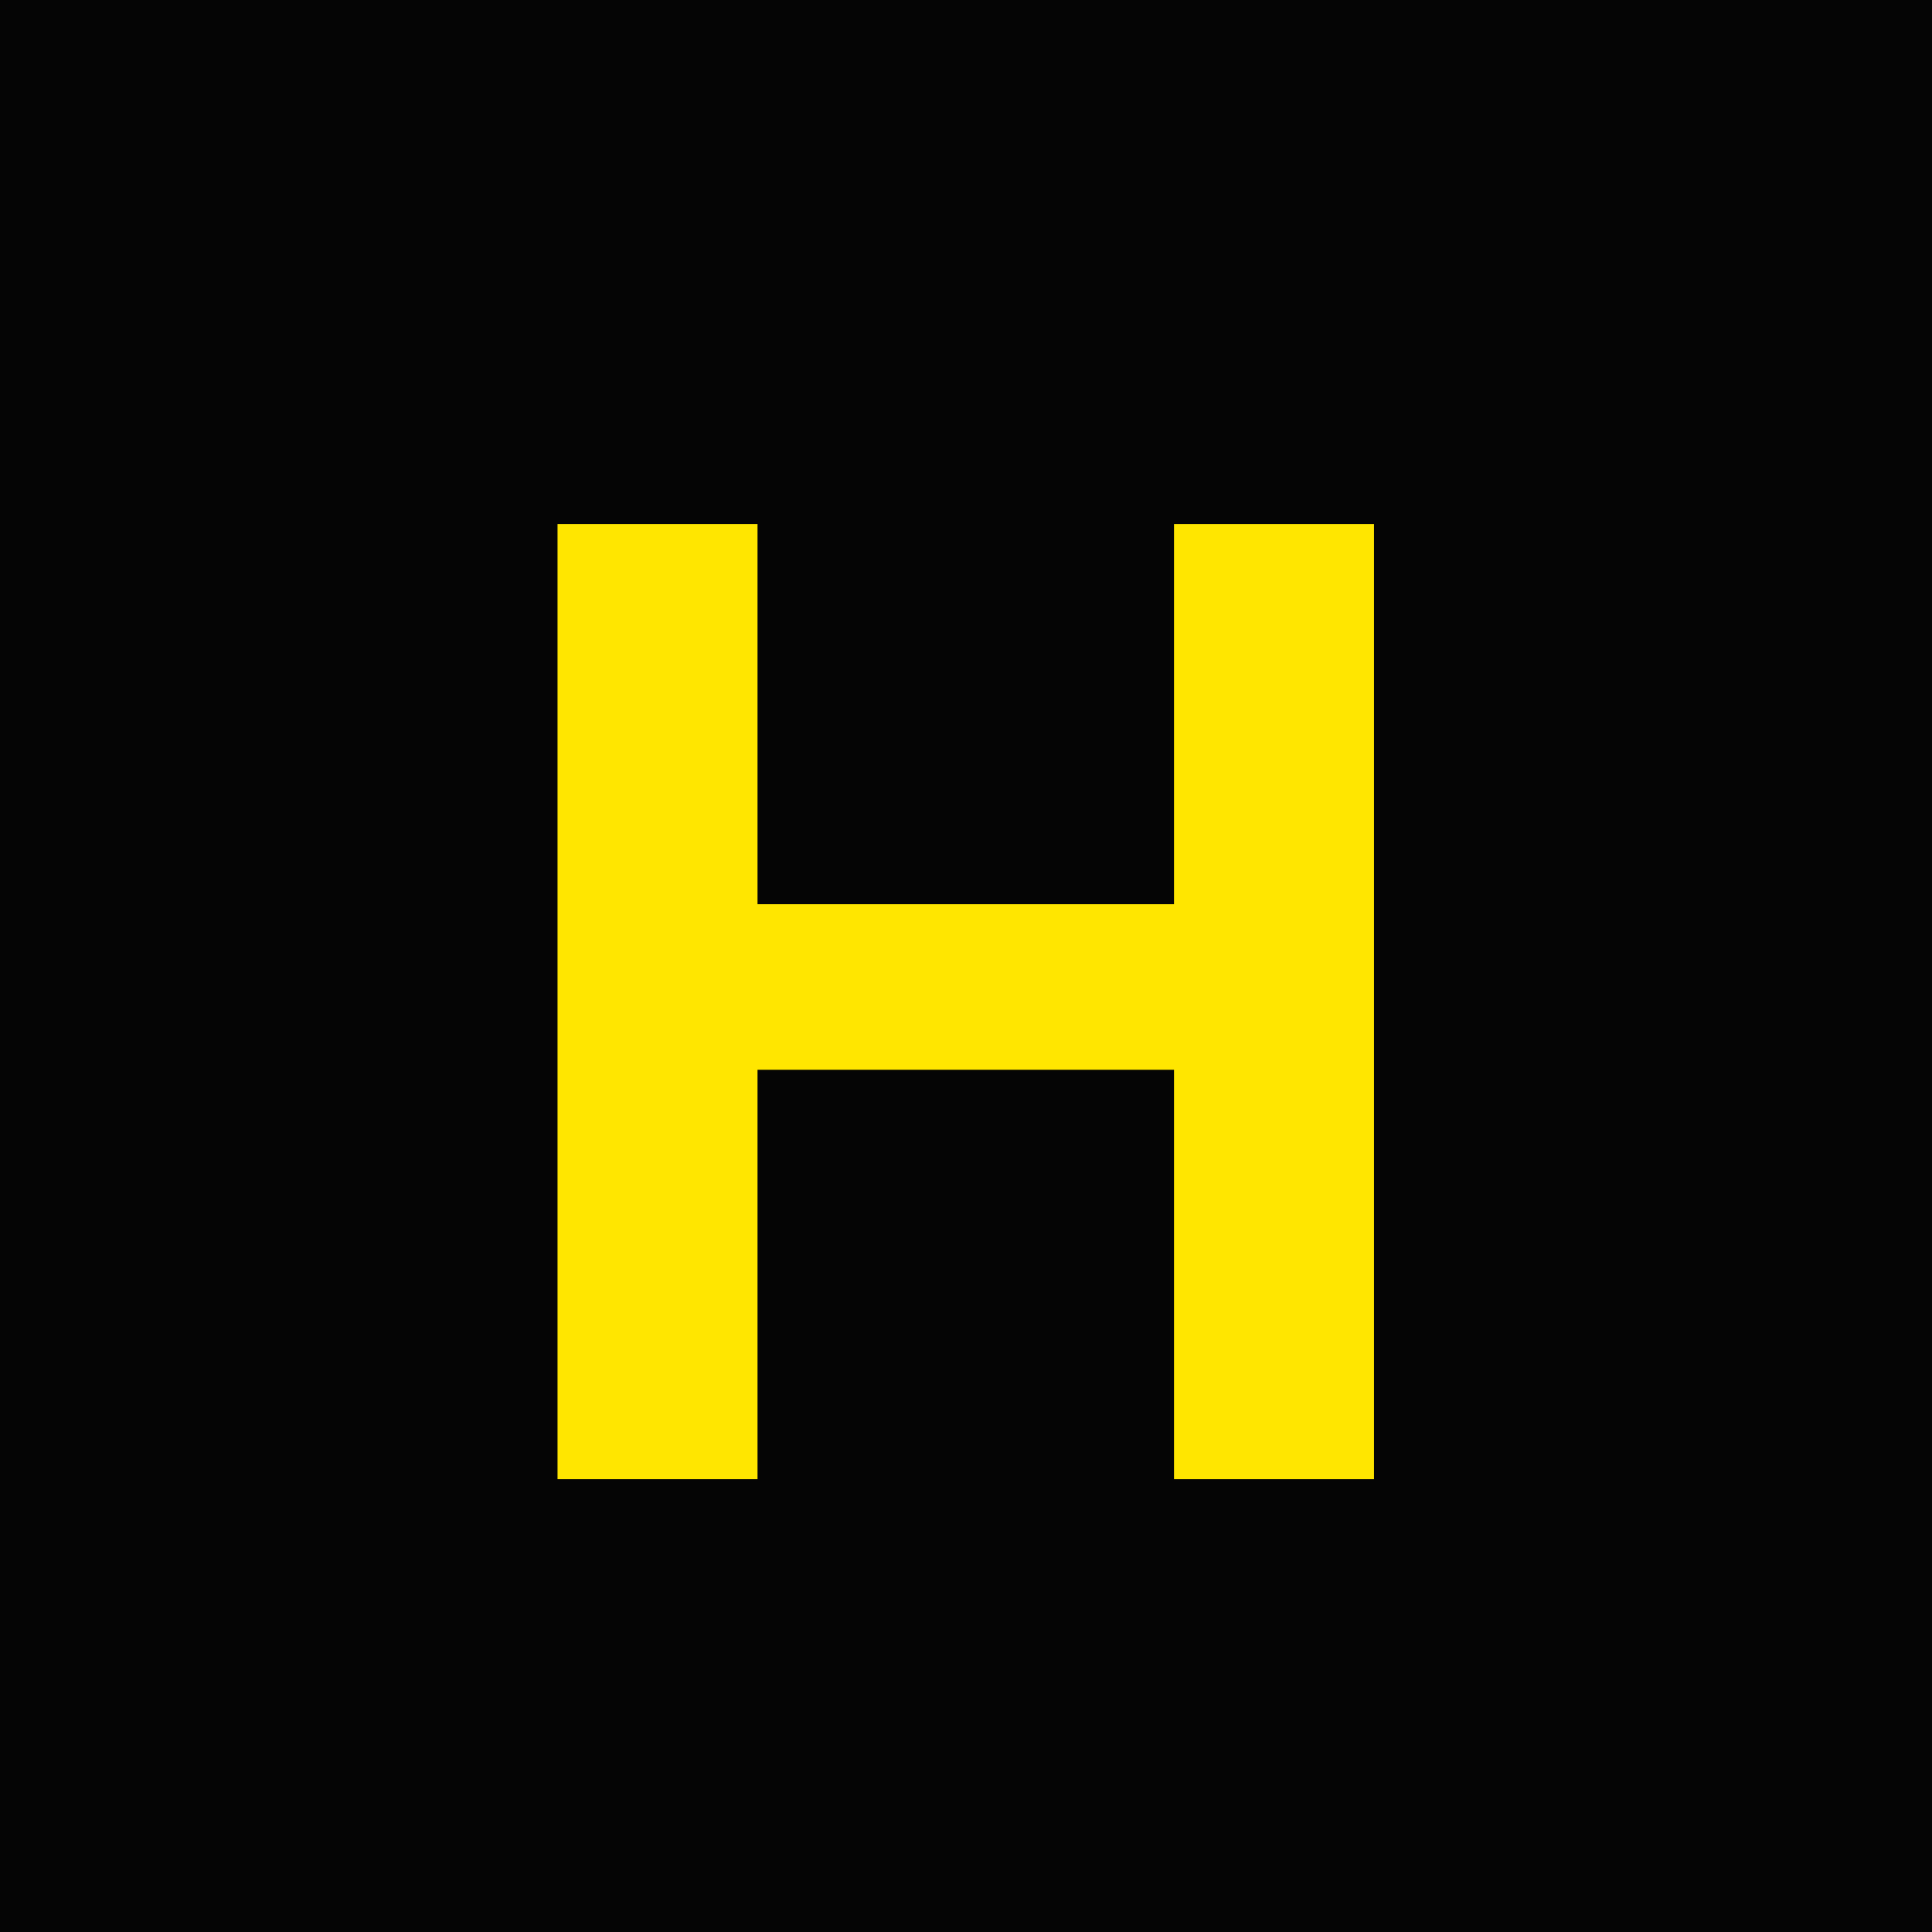
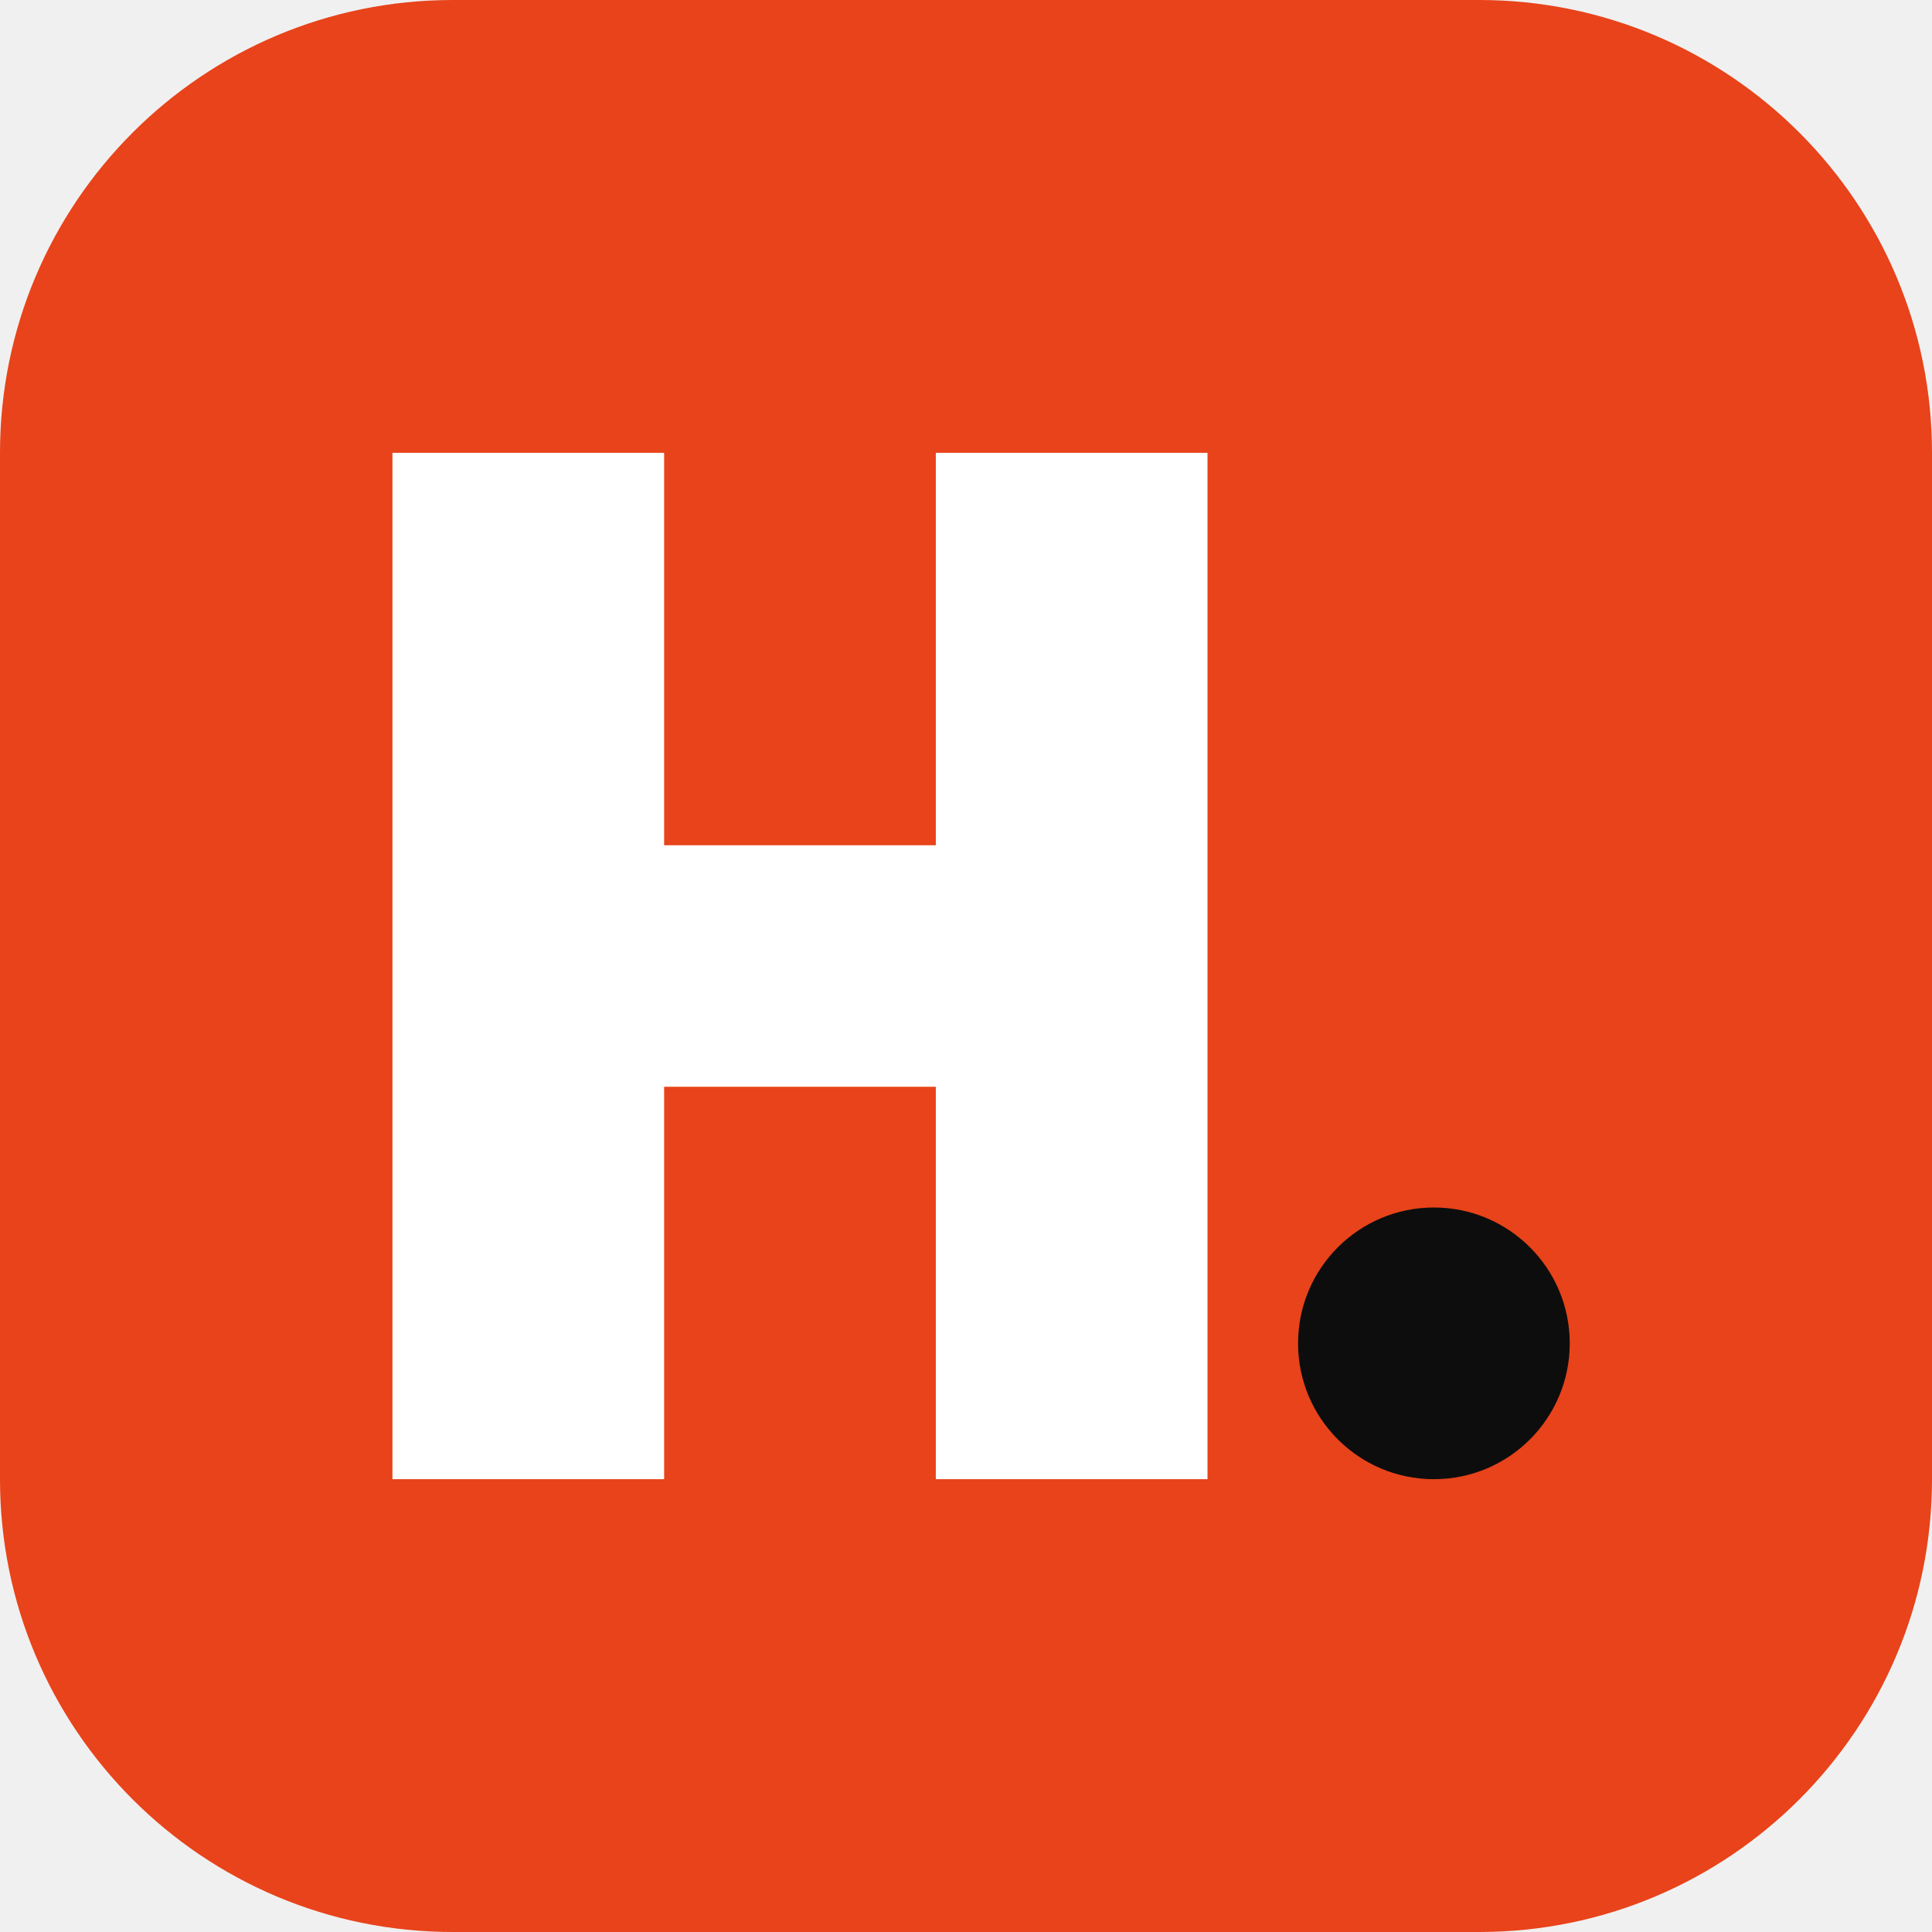
<svg xmlns="http://www.w3.org/2000/svg" viewBox="0 0 64 64">
-   <rect x="0" y="0" width="64" height="64" fill="#050505" />
-   <text x="32" y="49" font-family="Arial, Helvetica, sans-serif" font-weight="900" font-size="46" fill="#FFE600" text-anchor="middle">H</text>
+   <rect width="64" height="64" rx="15" fill="#E8431A" />
+   <path d="M13 15h9v13h9V15h9v34h-9V36h-9v13h-9z" fill="#fff" />
+   <circle cx="47.5" cy="44.5" r="4.5" fill="#0D0D0D" />
</svg>
